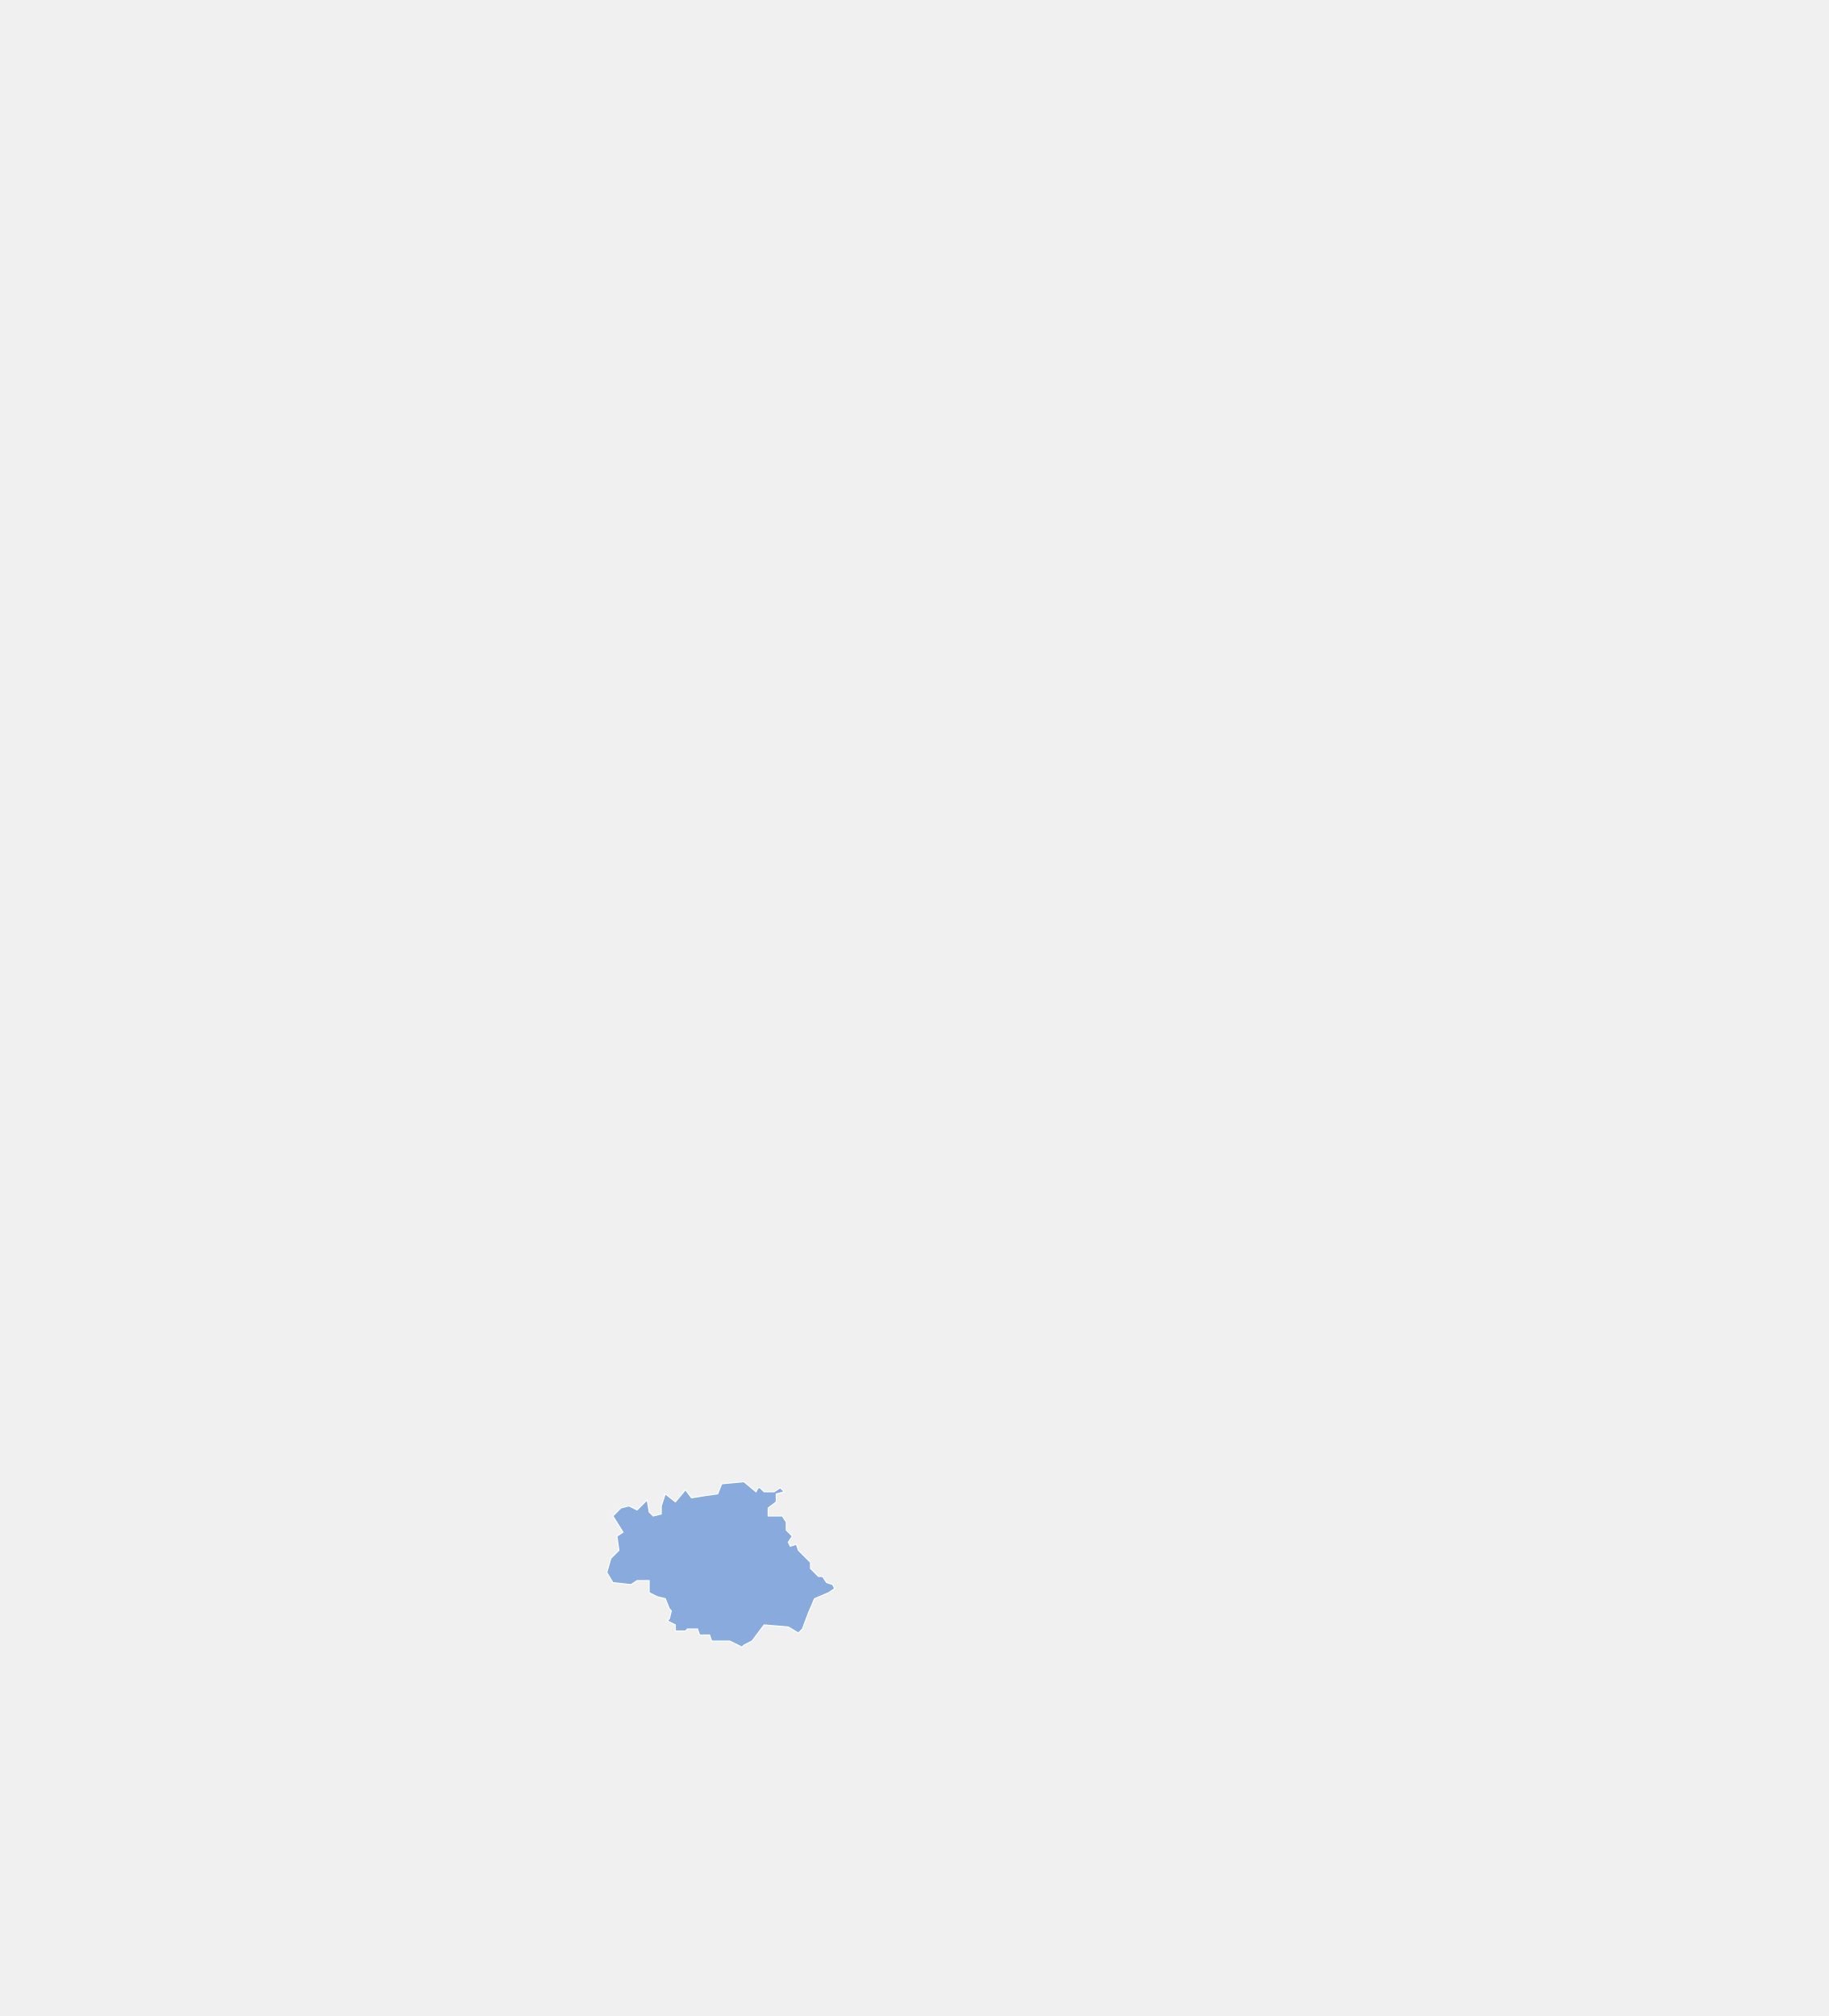
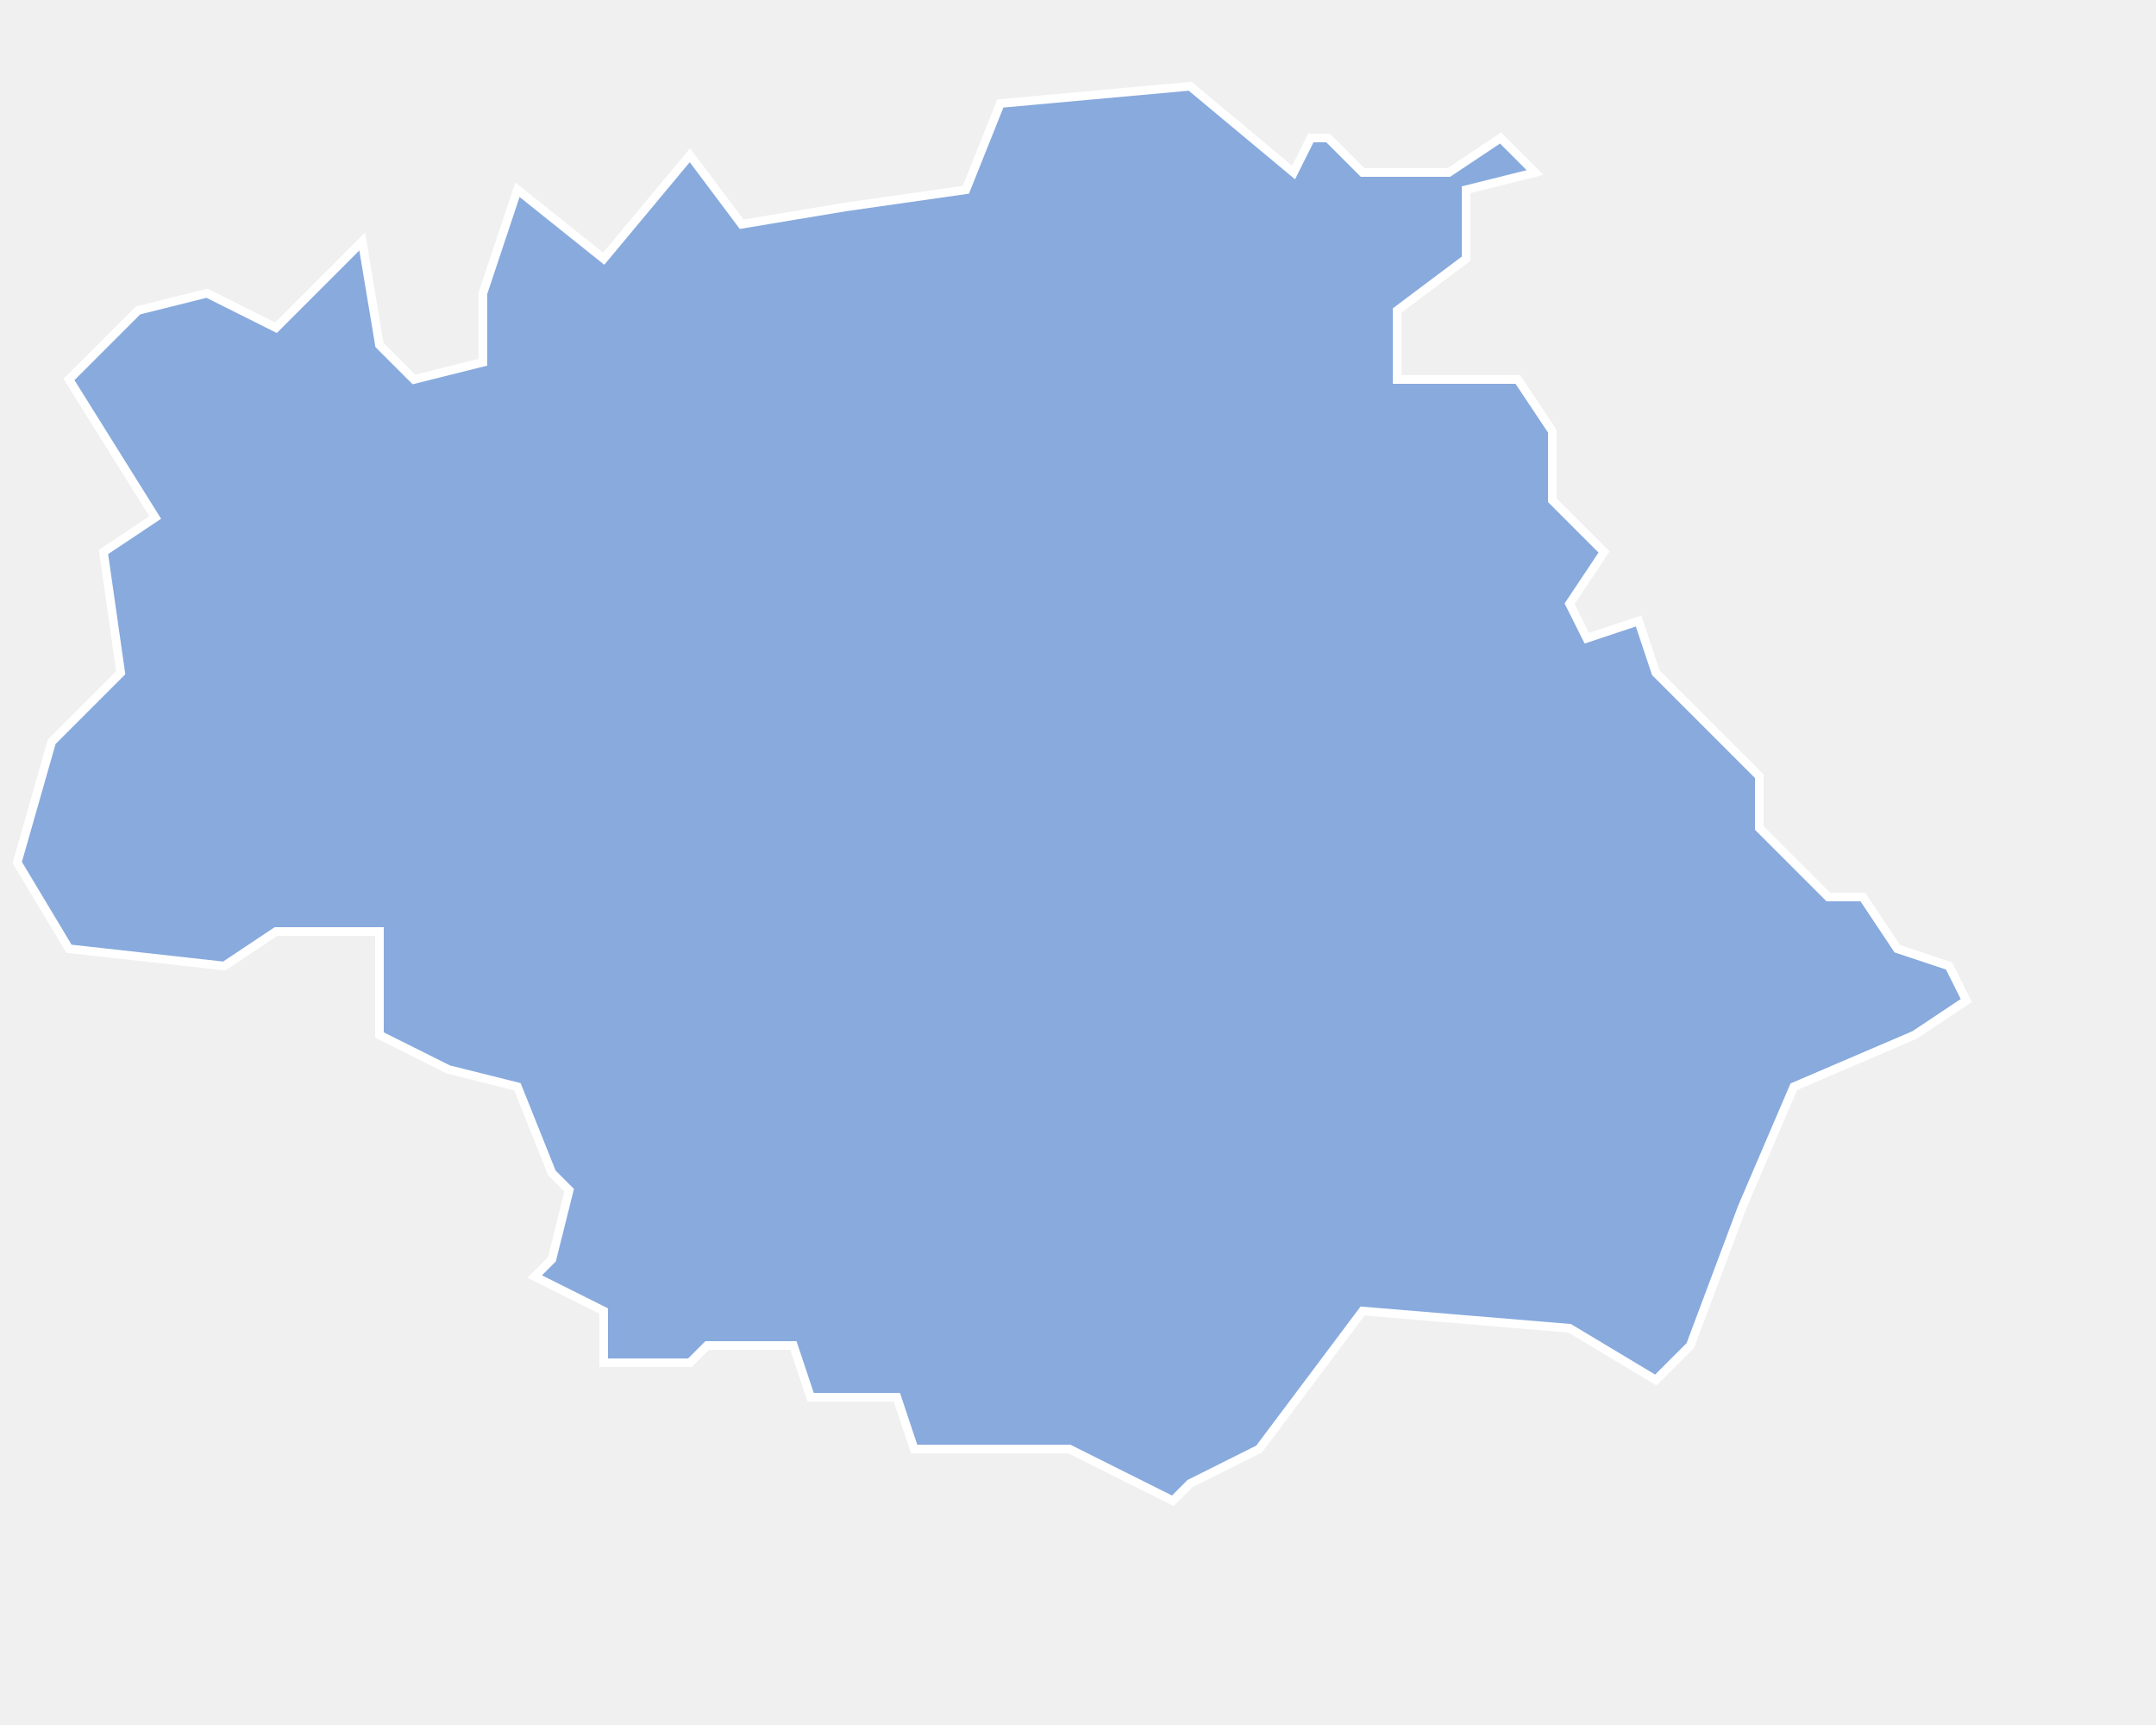
- <svg xmlns="http://www.w3.org/2000/svg" width="907" height="1000">
+ <svg xmlns="http://www.w3.org/2000/svg" width="125" height="100">
  <g fill="#8ad" stroke="#fff" stroke-width=".5">
-     <path id="dep_32" d="M369 735l-11 1-2 5-7 1-6 1-3-4-5 6-5-4-2 6 0 4-4 1-2-2-1-6-5 5-4-2-4 1-4 4 5 8-3 2 1 7-4 4-2 7 3 5 9 1 3-2h6l0 6 4 2 4 1 2 5 1 1-1 4-1 1 4 2 0 3h5l1-1h5l1 3h5l1 3h9l6 3 1-1 4-2 6-8 12 1 5 3 2-2 3-8 3-7 7-3 3-2-1-2-3-1-2-3h-2l-4-4 0-3-6-6-1-3-3 1-1-2 2-3-3-3v-4l-2-3-7 0v-4l4-3v-4l4-1-2-2-3 2h-5l-2-2-1 0-1 2-6-5z" />
+     <path id="dep_32" d="M069 005l-11 1-2 5-7 1-6 1-3-4-5 6-5-4-2 6 0 4-4 1-2-2-1-6-5 5-4-2-4 1-4 4 5 8-3 2 1 7-4 4-2 7 3 5 9 1 3-2h6l0 6 4 2 4 1 2 5 1 1-1 4-1 1 4 2 0 3h5l1-1h5l1 3h5l1 3h9l6 3 1-1 4-2 6-8 12 1 5 3 2-2 3-8 3-7 7-3 3-2-1-2-3-1-2-3h-2l-4-4 0-3-6-6-1-3-3 1-1-2 2-3-3-3v-4l-2-3-7 0v-4l4-3v-4l4-1-2-2-3 2h-5l-2-2-1 0-1 2-6-5z" />
  </g>
</svg>
